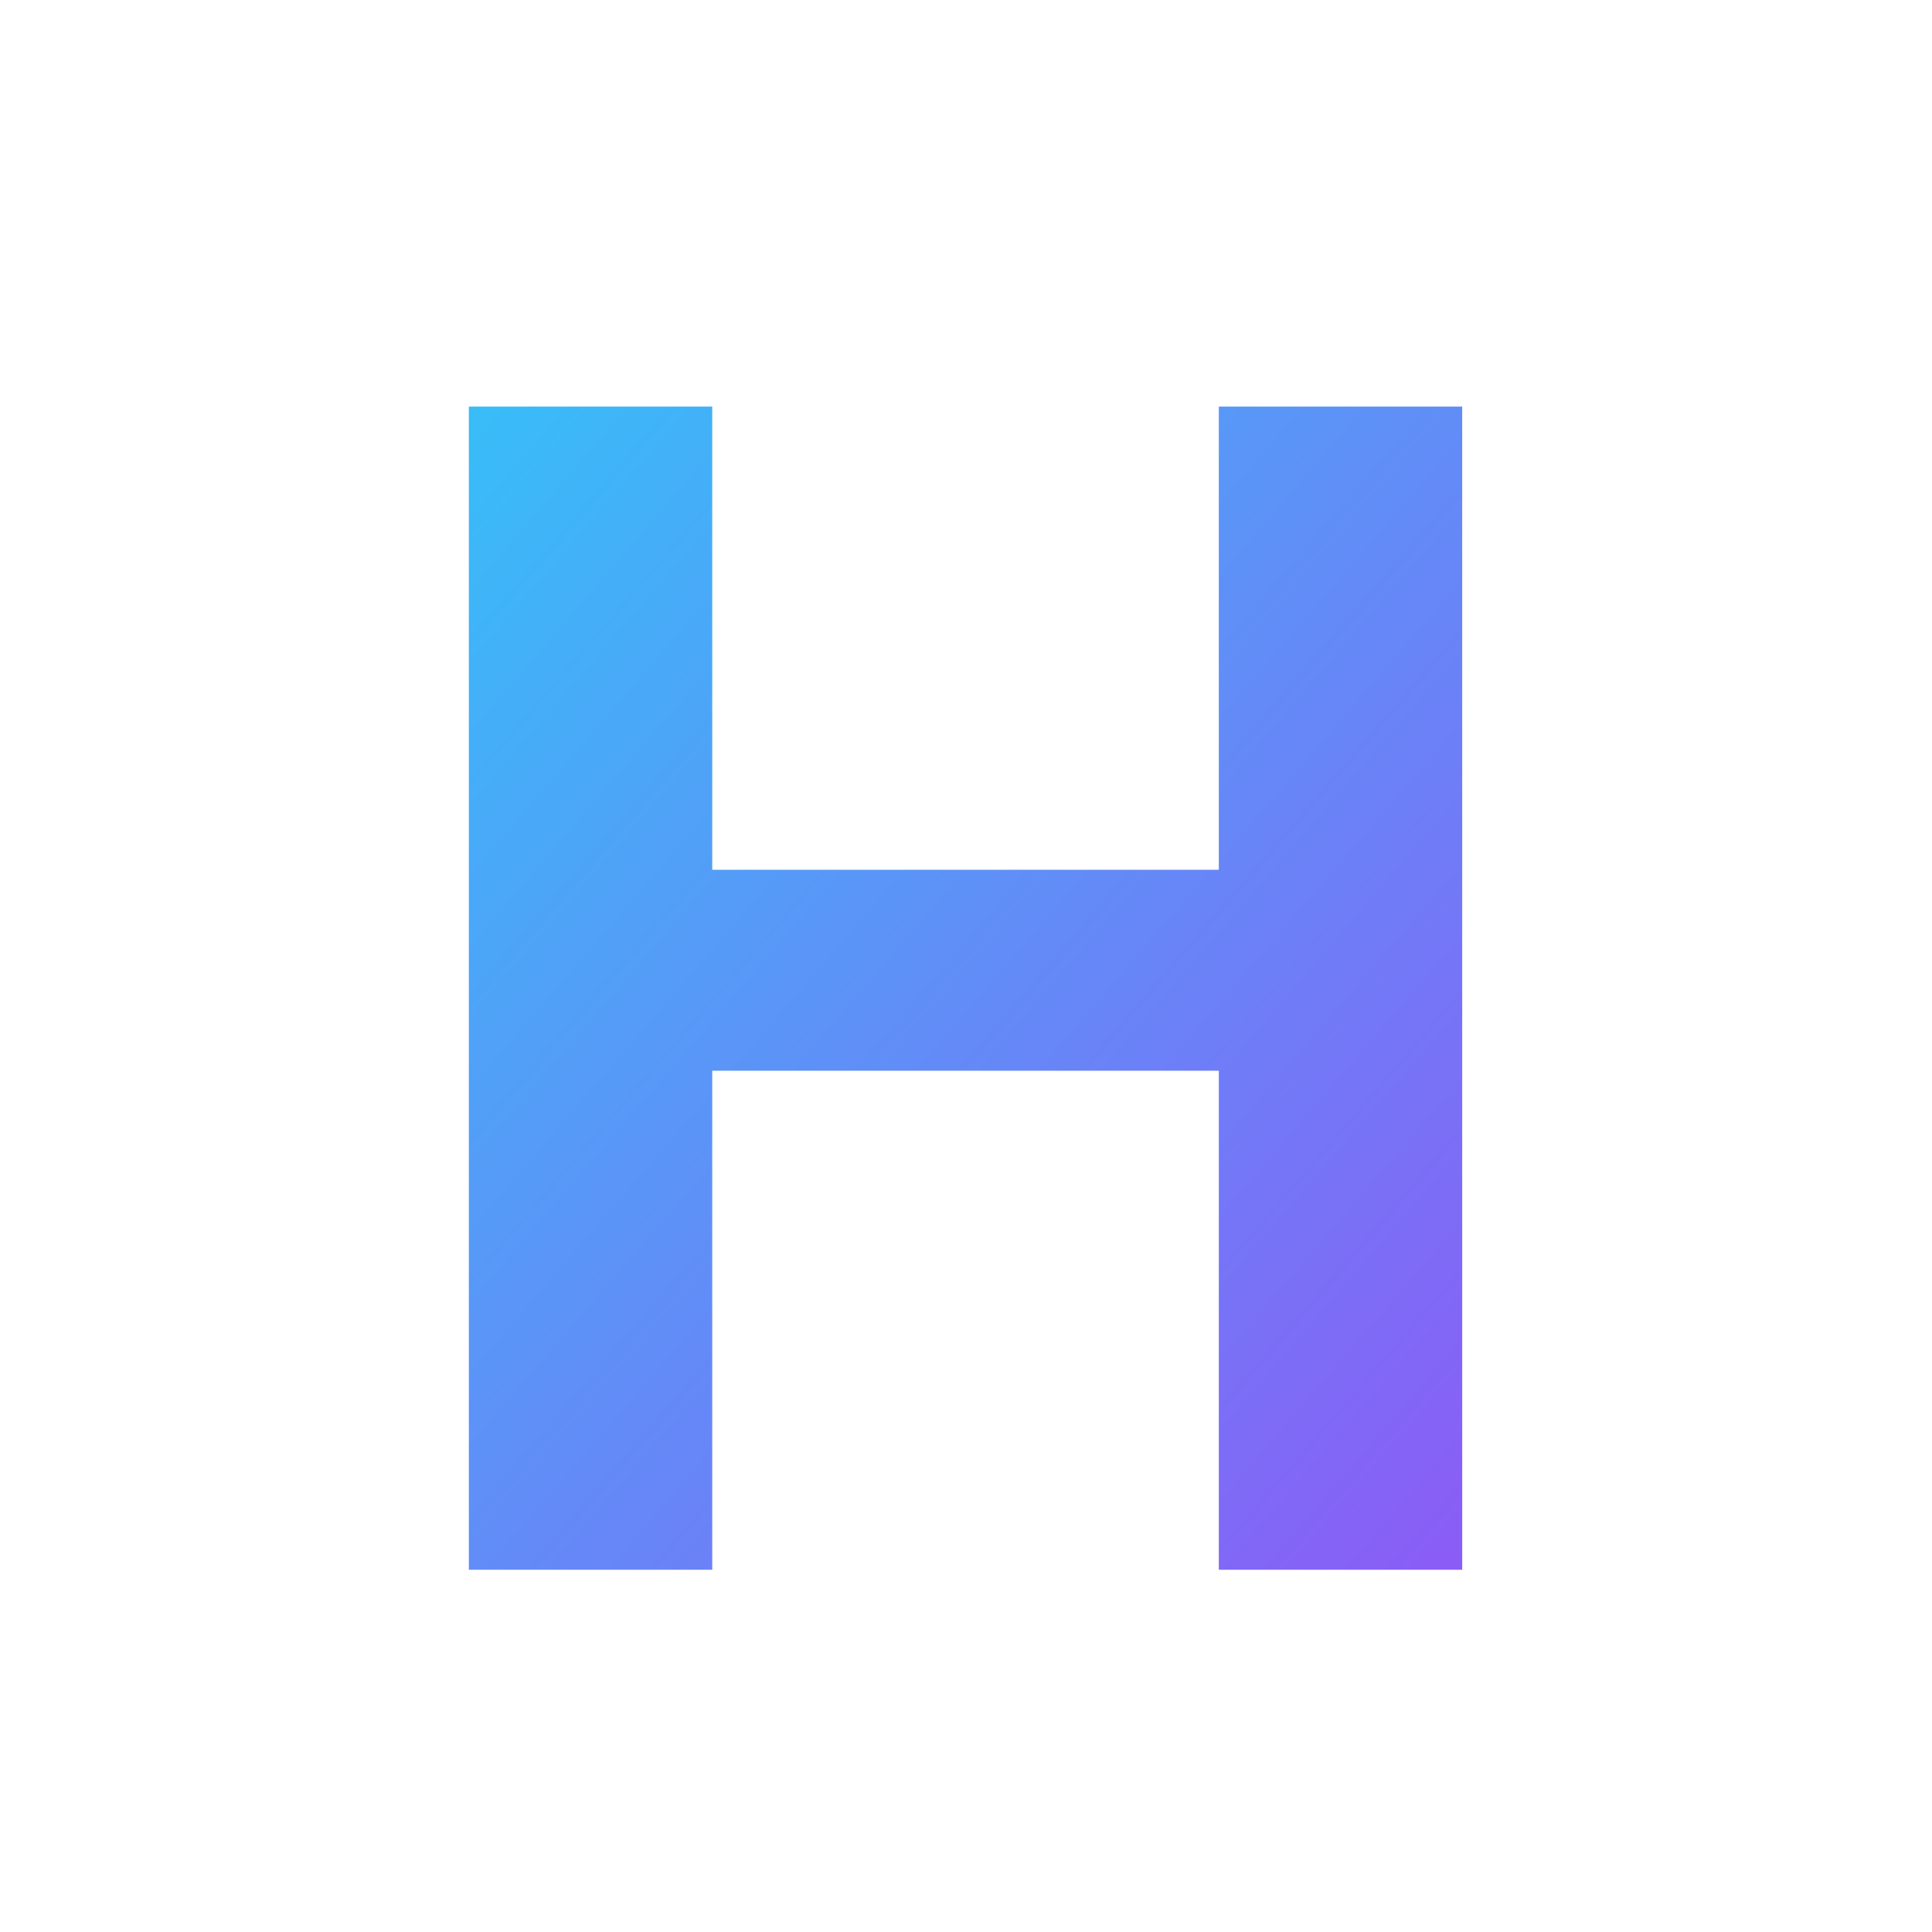
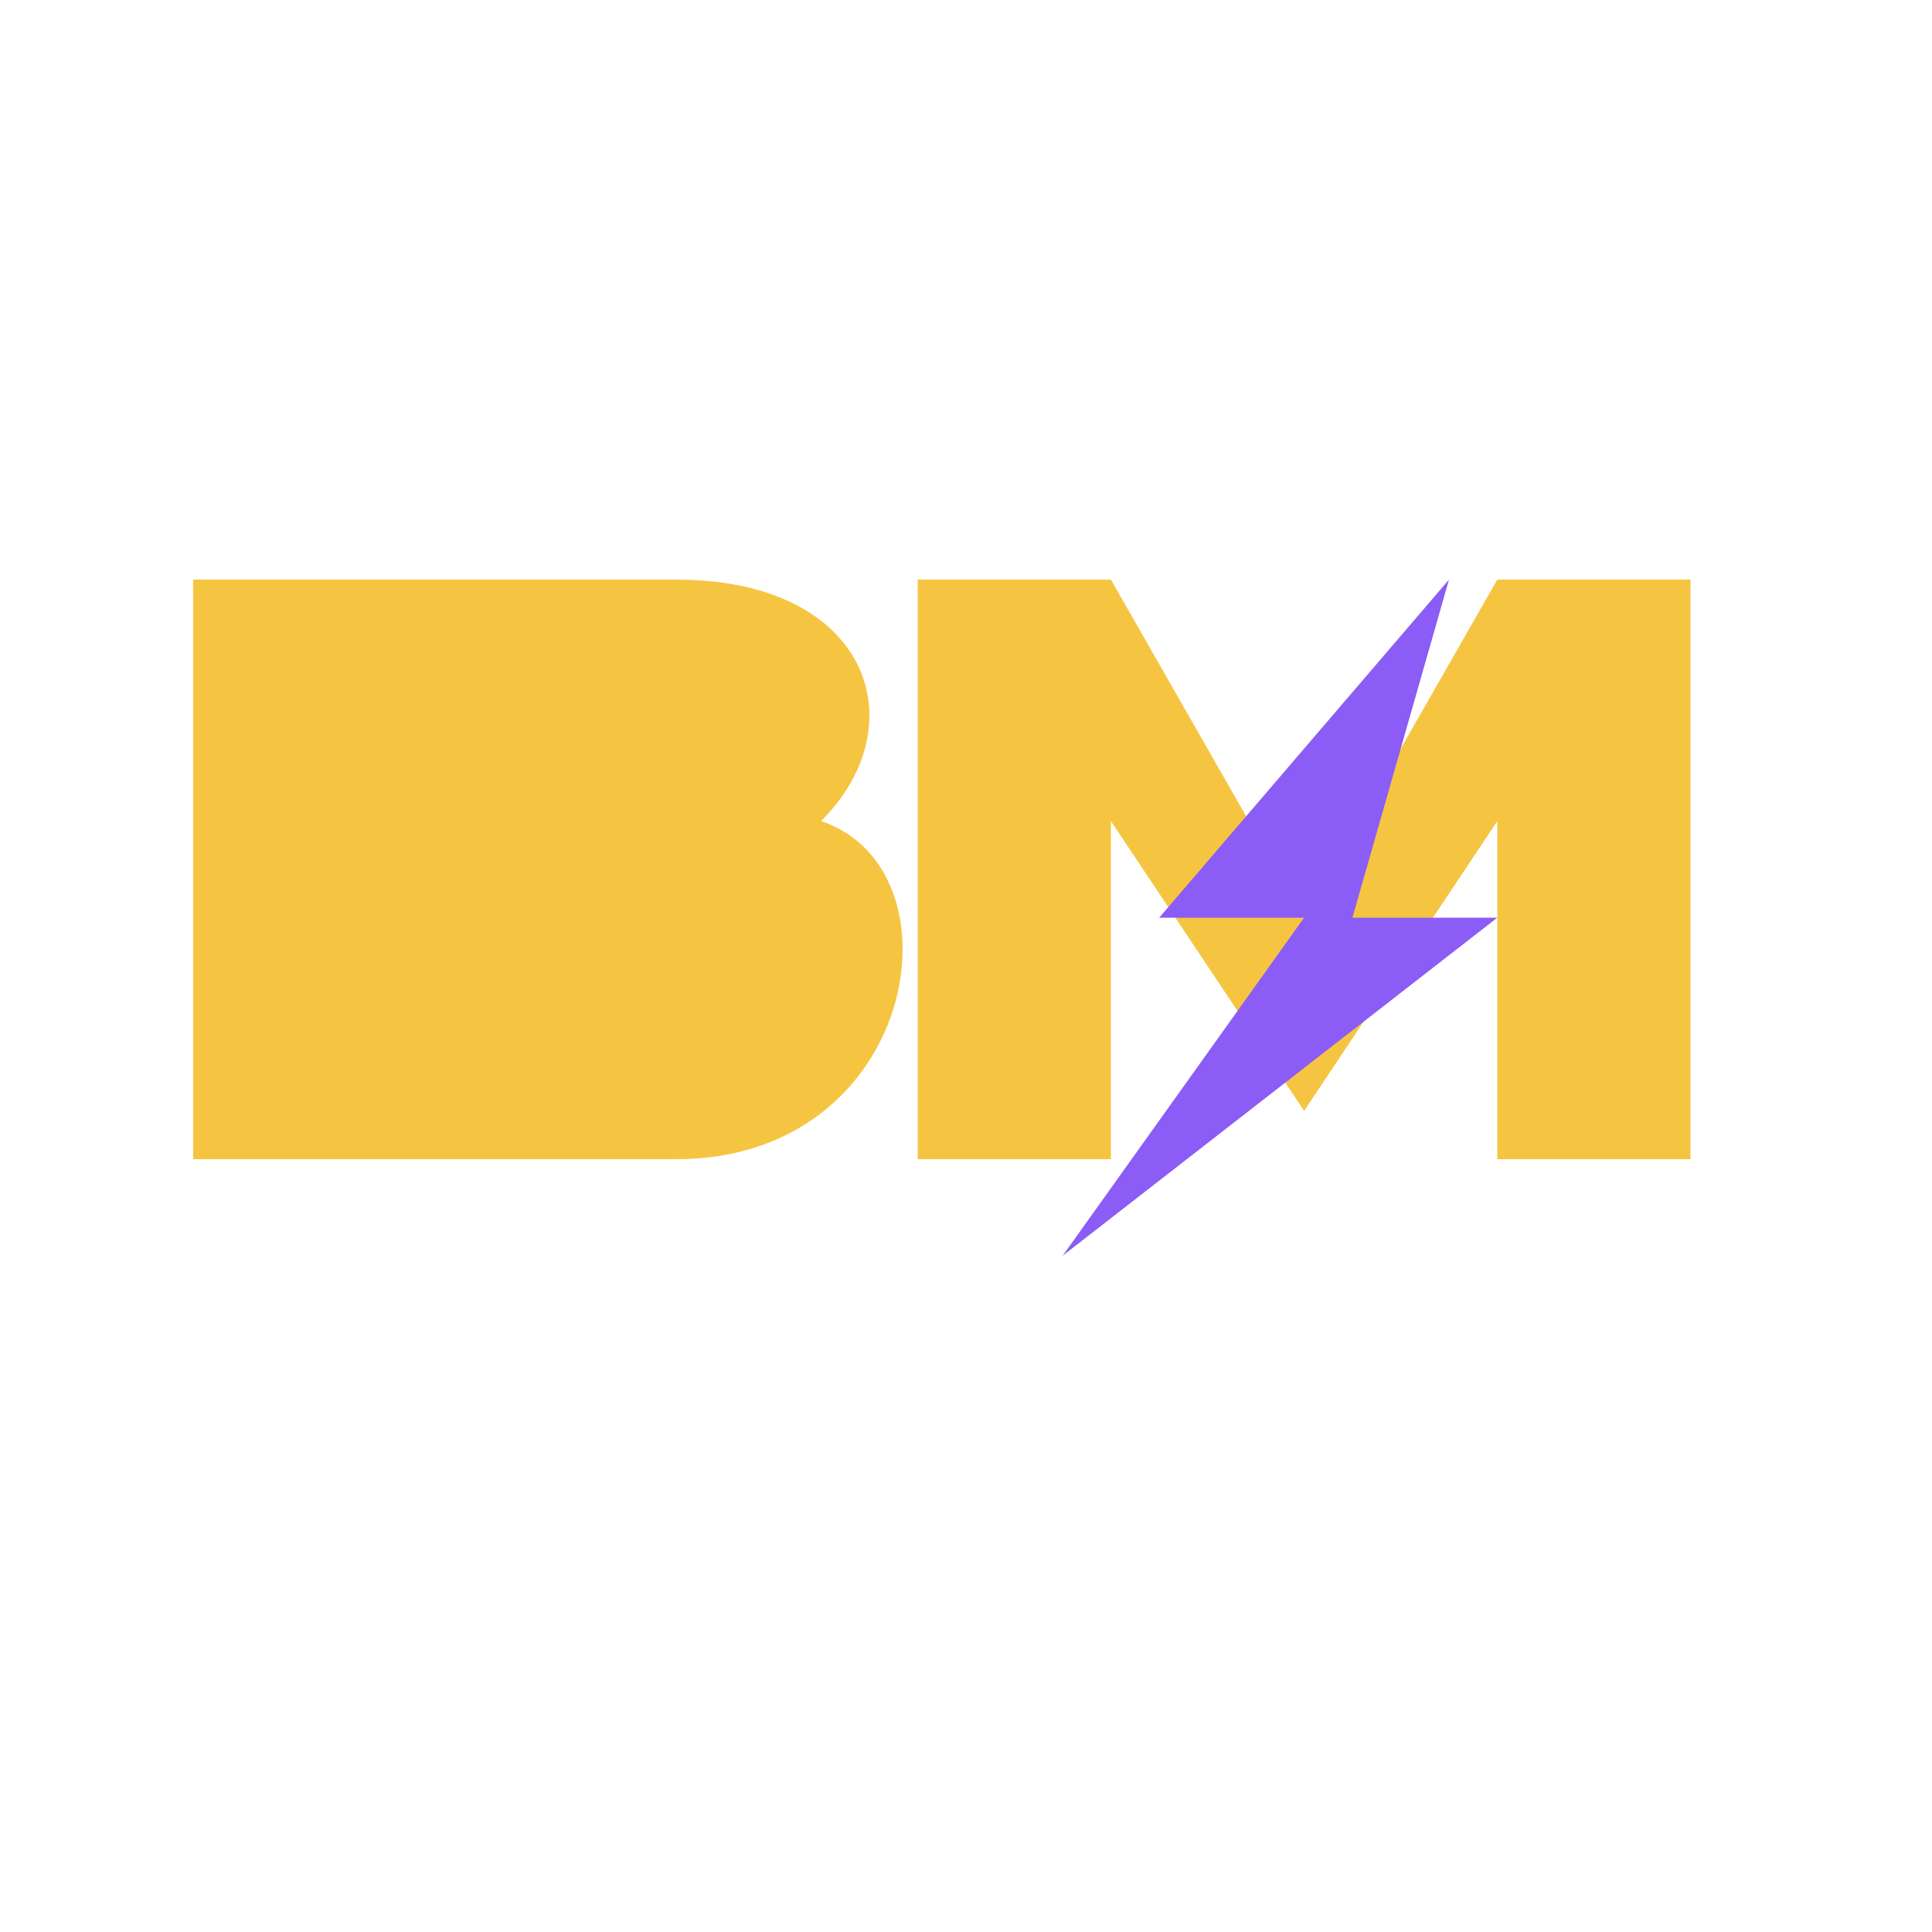
- <svg xmlns="http://www.w3.org/2000/svg" width="32" height="32" viewBox="0 0 32 32" fill="none">
-   <text x="16" y="26" font-family="Arial, sans-serif" font-weight="bold" font-size="28" fill="url(#gradient)" text-anchor="middle">H</text>
-   <defs>
-     <linearGradient id="gradient" x1="0%" y1="0%" x2="100%" y2="100%">
-       <stop offset="0%" style="stop-color:#38bdf8;stop-opacity:1" />
-       <stop offset="100%" style="stop-color:#8b5cf6;stop-opacity:1" />
-     </linearGradient>
-   </defs>
+ <svg xmlns="http://www.w3.org/2000/svg" viewBox="0 0 200 120" width="64" height="64">
+   <path d="M20 20 H70 C90 20 95 35 85 45        C100 50 95 80 70 80 H20 Z        M40 35 H65        C75 35 75 50 65 50 H40 Z        M40 55 H65        C78 55 78 70 65 70 H40 Z" fill="#F5C542" />
+   <path d="M95 80 V20 H115 L135 55 L155 20 H175 V80 H155 V45        L135 75 L115 45 V80 Z" fill="#F5C542" />
+   <path d="M110 90 L135 55 H120 L150 20        L140 55 H155 Z" fill="#8B5CF6" />
</svg>
